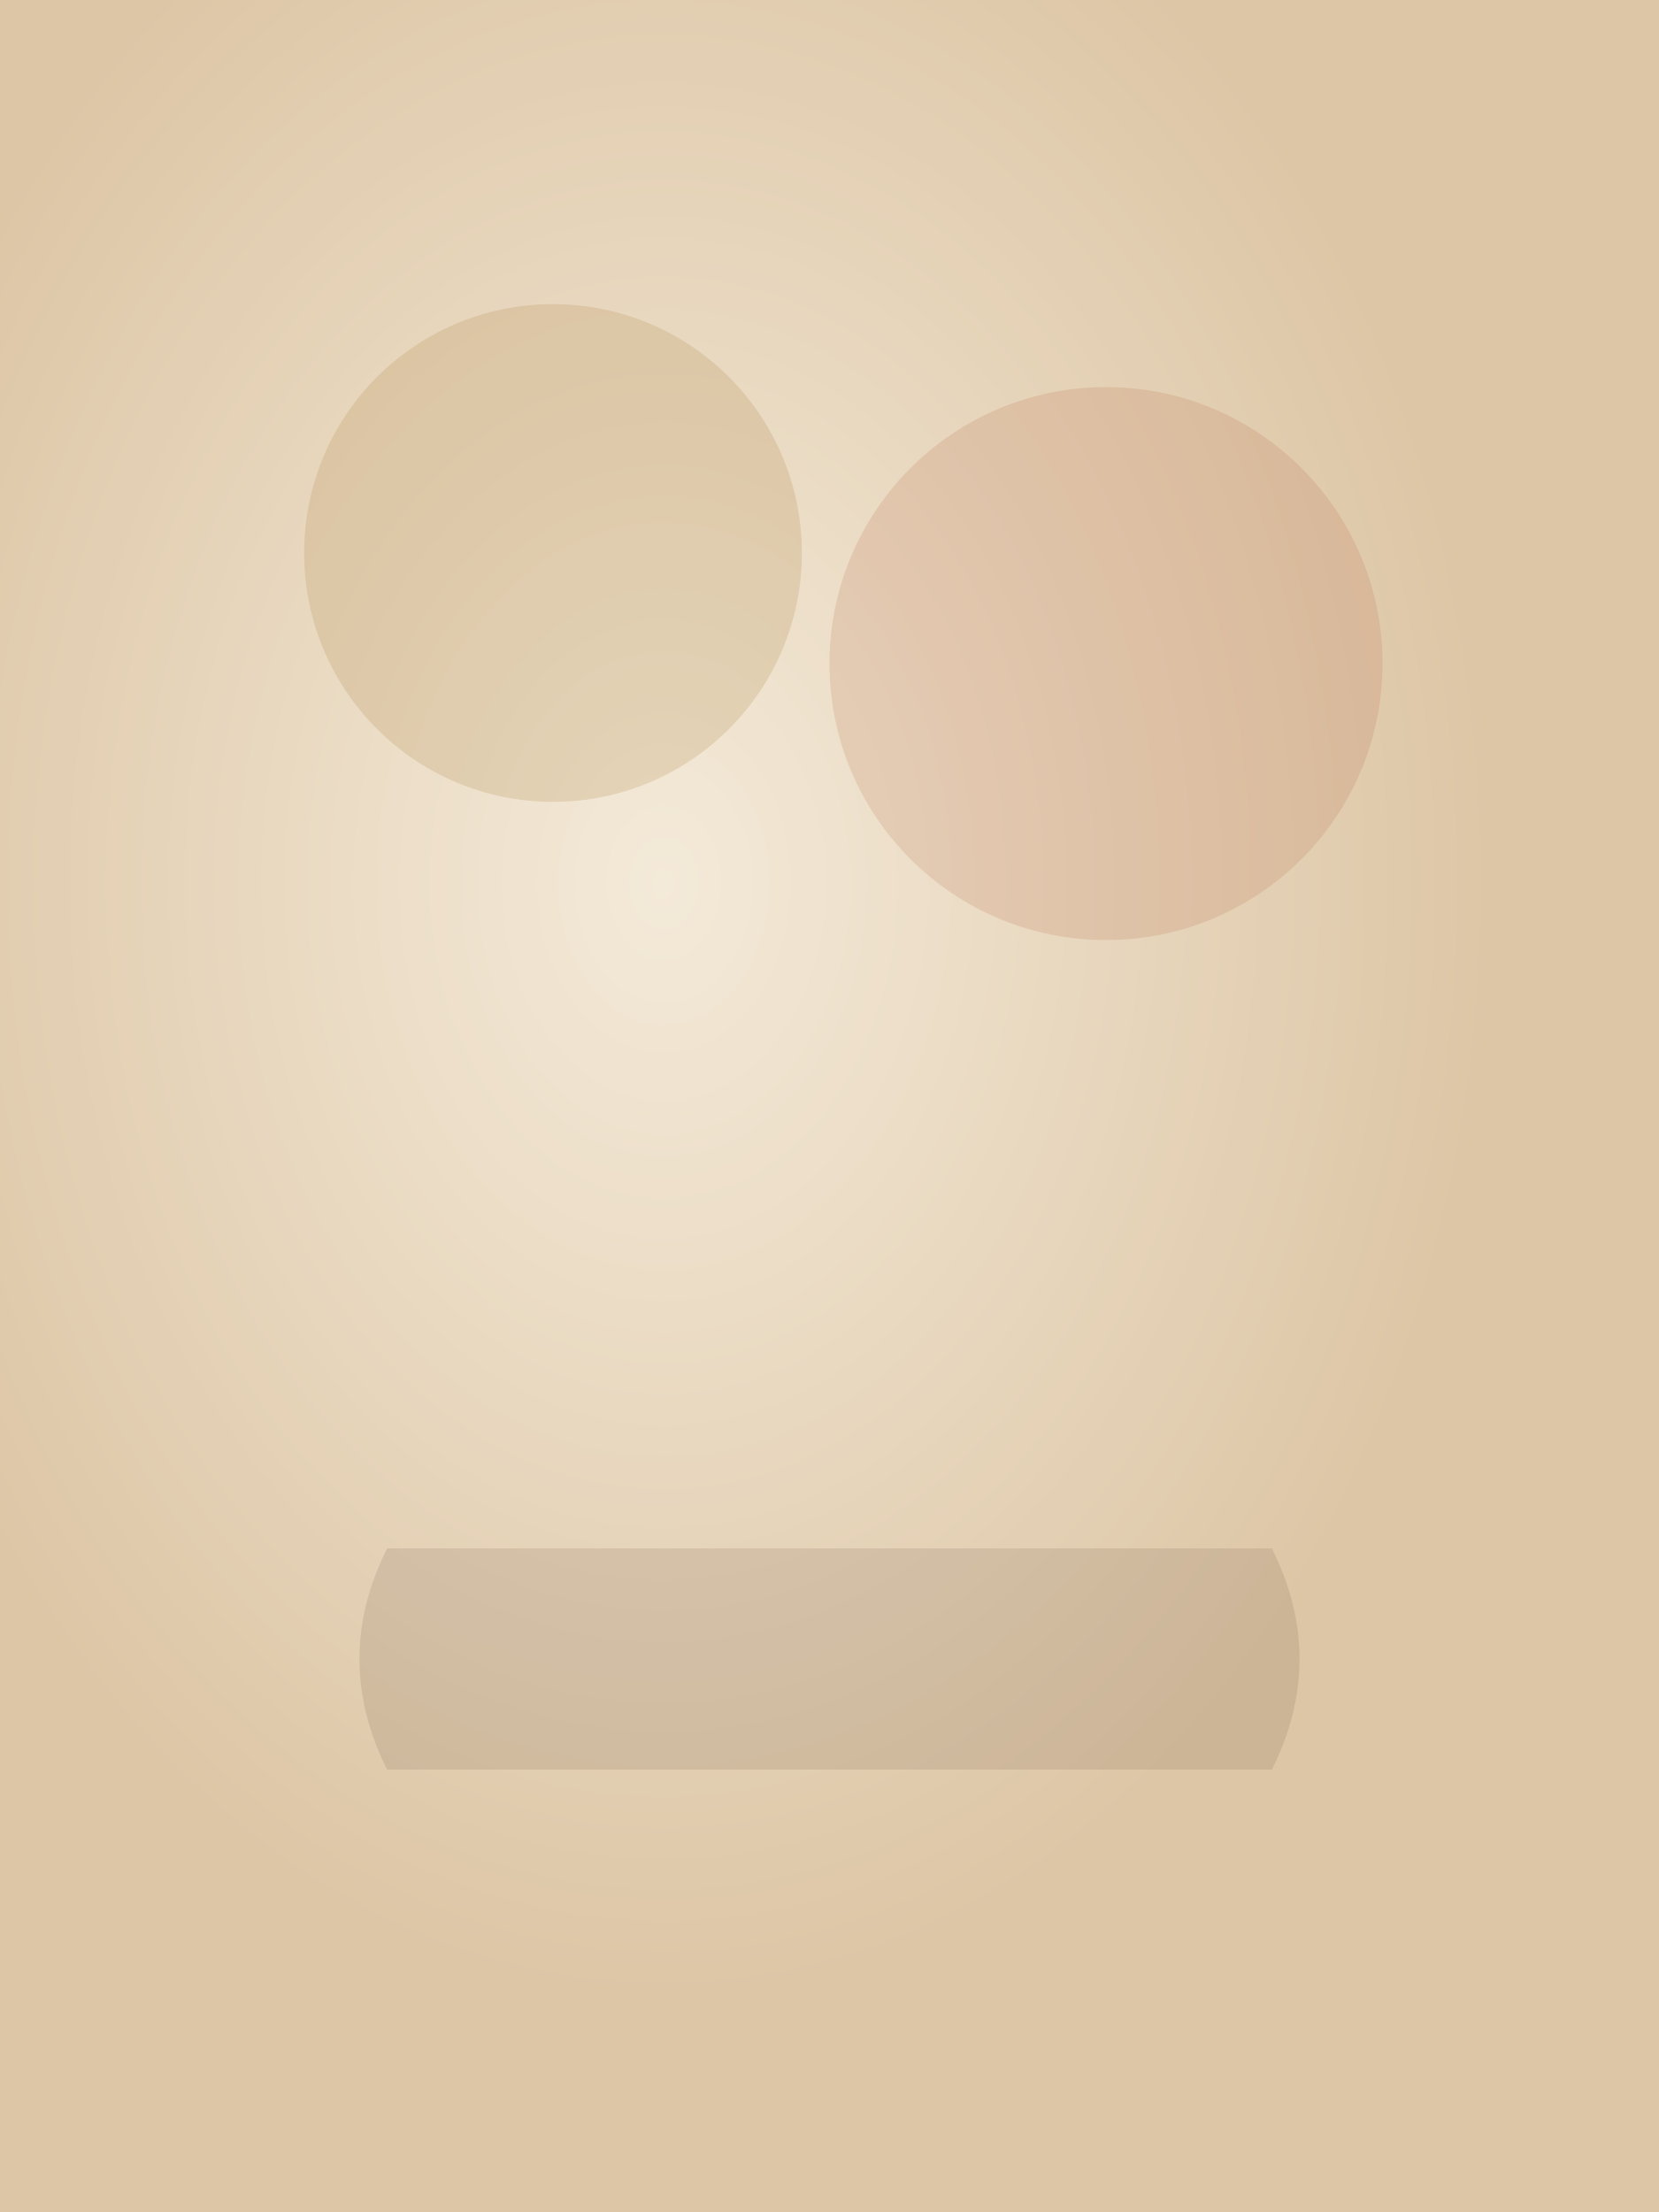
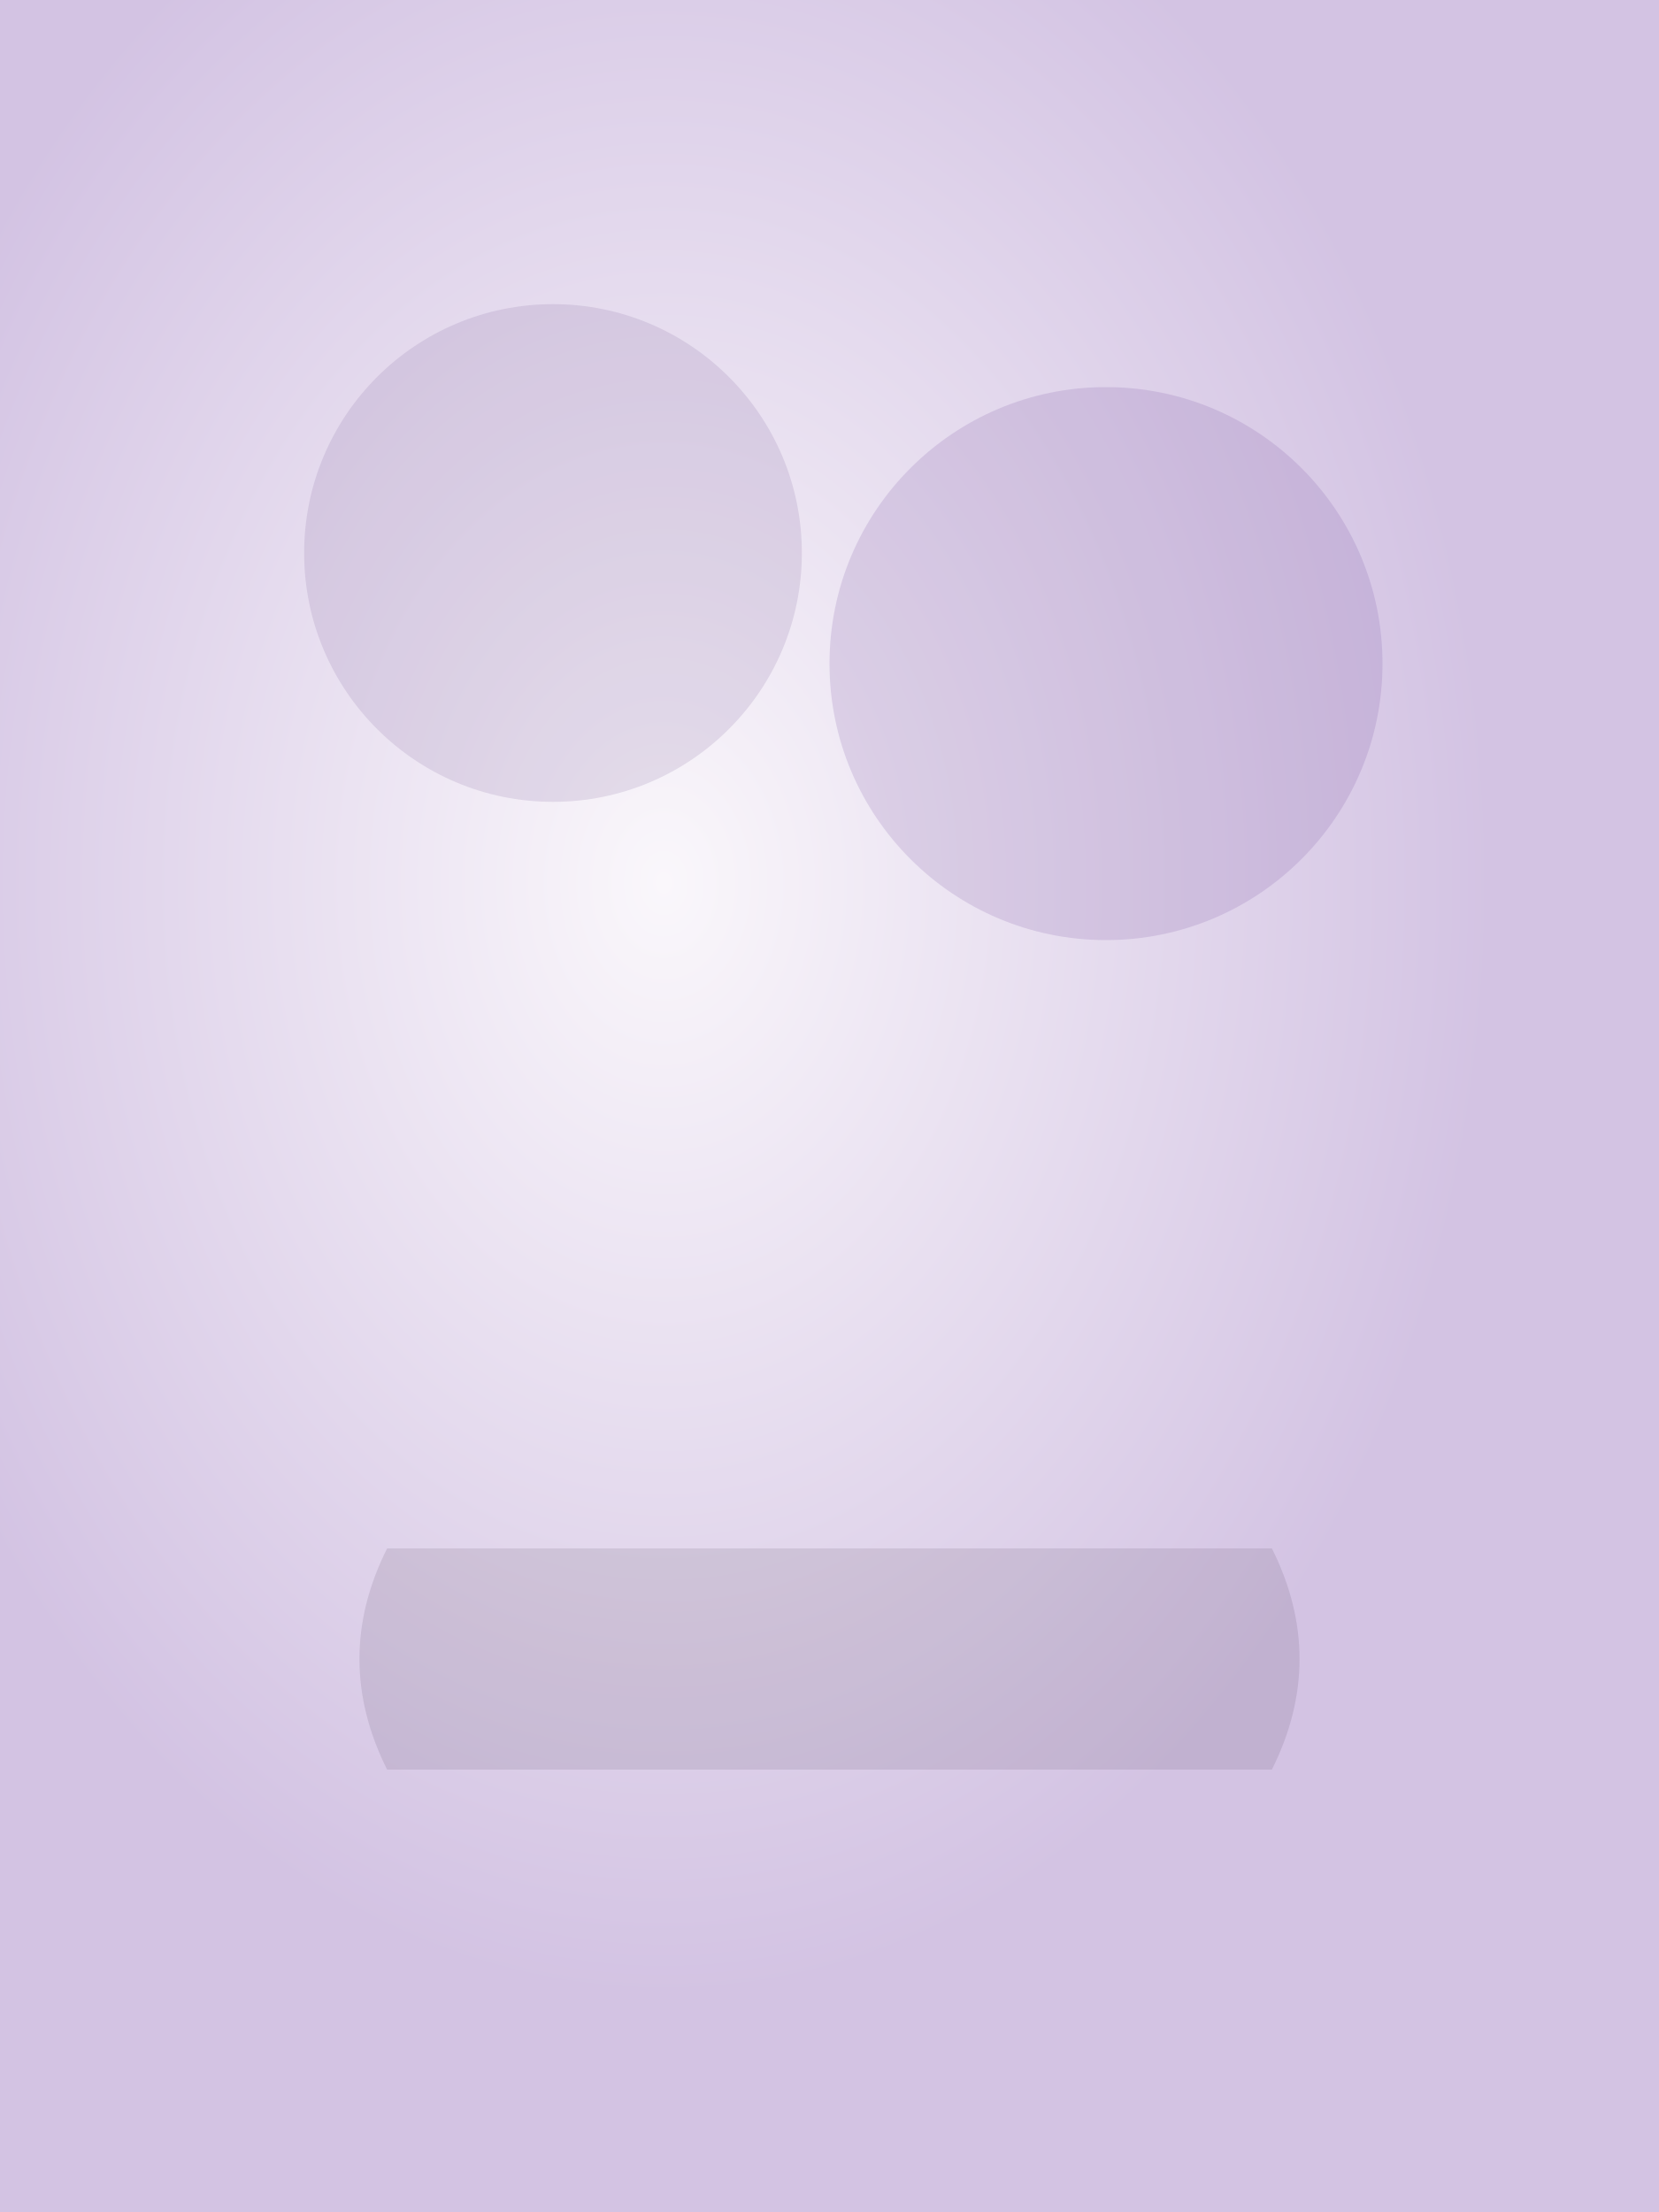
<svg xmlns="http://www.w3.org/2000/svg" viewBox="0 0 300 400">
  <defs>
    <radialGradient id="g5Grad" cx="40%" cy="40%">
-       <stop offset="0%" style="stop-color:#f4ead9;stop-opacity:1" />
-       <stop offset="100%" style="stop-color:#ddc6a6;stop-opacity:1" />
+       <stop offset="0%" style="stop-color:#faf7fb;stop-opacity:1" />
+       <stop offset="100%" style="stop-color:#d3c3e3;stop-opacity:1" />
    </radialGradient>
  </defs>
  <rect width="300" height="400" fill="url(#g5Grad)" />
-   <circle cx="100" cy="100" r="45" fill="#a8803f" opacity="0.2" />
-   <circle cx="200" cy="120" r="50" fill="#b8694a" opacity="0.18" />
-   <path d="M70 280 L230 280 Q240 300 230 320 L70 320 Q60 300 70 280" fill="#4a3226" opacity="0.12" />
+   <circle cx="100" cy="100" r="45" fill="#8f78a8" opacity="0.2" />
+   <circle cx="200" cy="120" r="50" fill="#7a55a3" opacity="0.18" />
+   <path d="M70 280 L230 280 Q240 300 230 320 L70 320 Q60 300 70 280" fill="#3a2a47" opacity="0.12" />
</svg>
